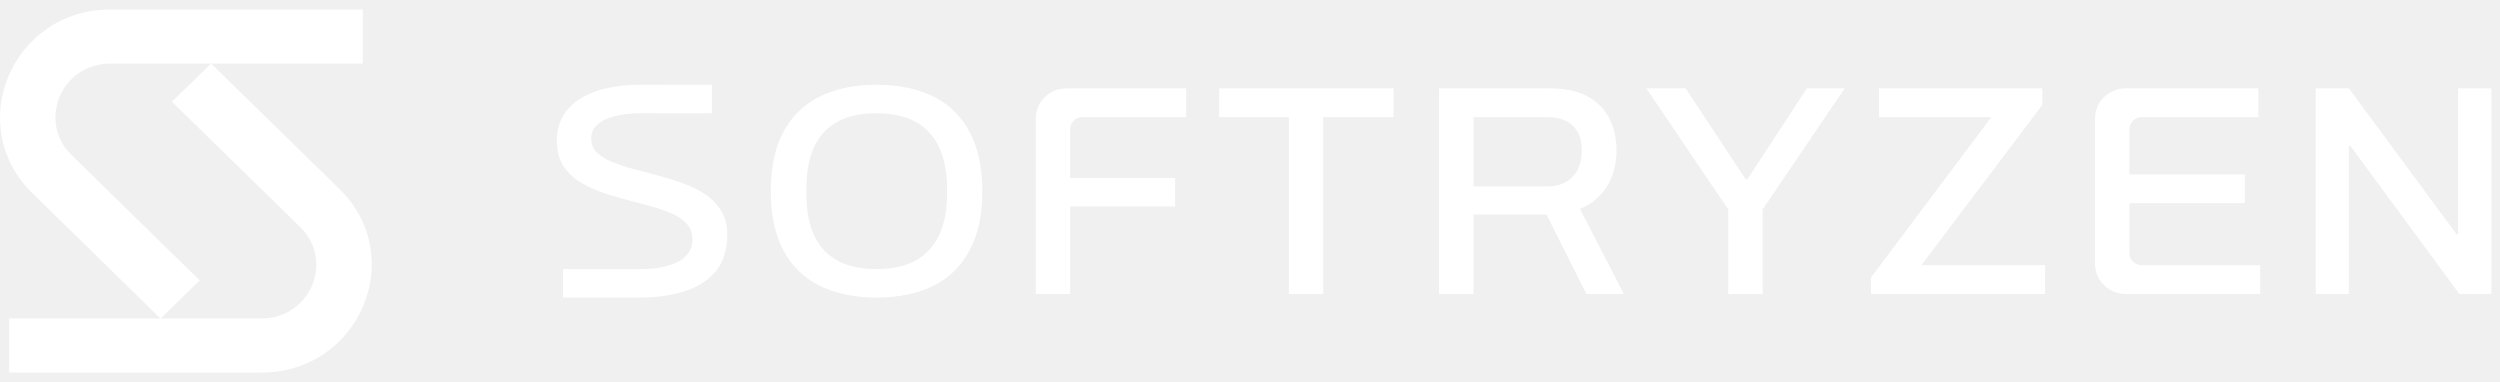
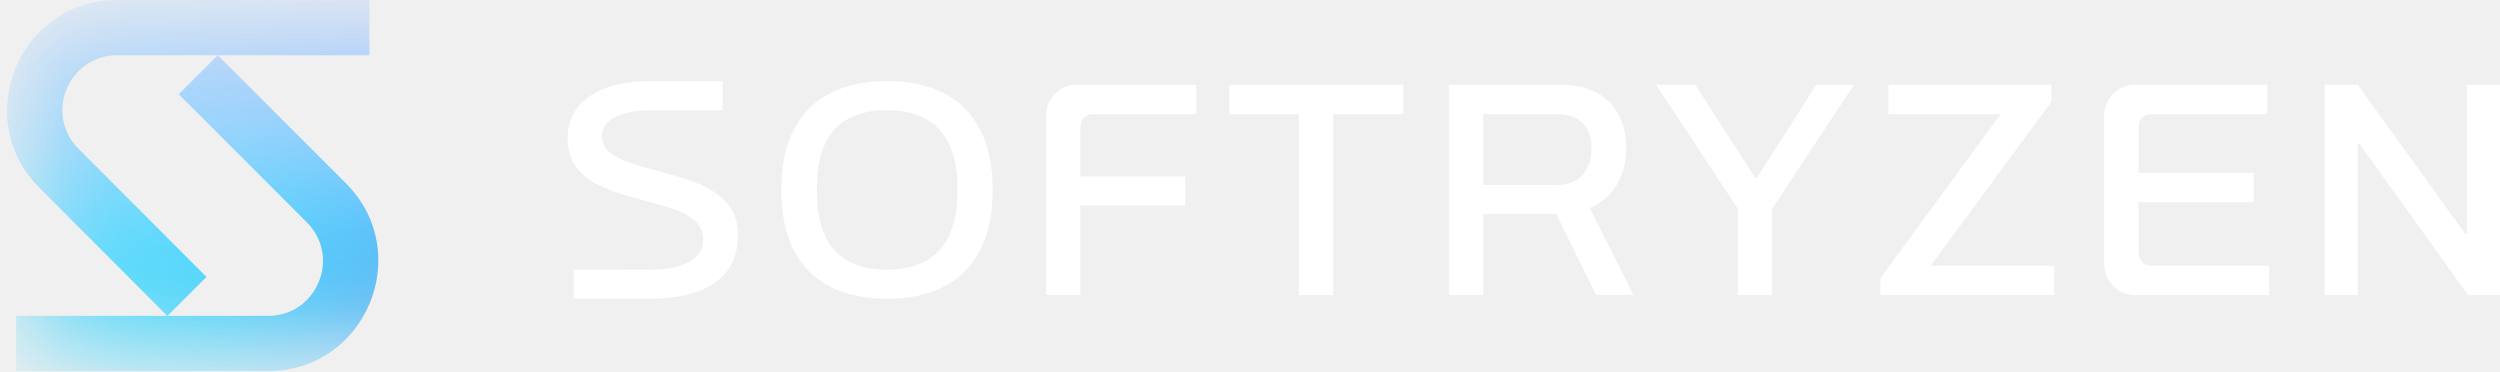
- <svg xmlns="http://www.w3.org/2000/svg" fill="none" viewBox="0 0 131 20">
-   <path fill="#fff" fill-rule="evenodd" d="M5.783.5c-5.14 0-7.716 6.07-4.084 9.623l6.71 6.566H.48v2.831h13.218c5.142 0 7.717-6.074 4.08-9.626L11.06 3.331h7.952V.5H5.782Zm5.276 2.831H5.783c-2.56 0-3.842 3.023-2.034 4.792l6.716 6.571-2.046 1.995h5.278c2.56 0 3.843-3.024 2.032-4.793L9.011 5.332l2.048-2Z" clip-rule="evenodd" />
-   <path fill="#fff" d="M37.304 4.444c-.065-.002-3.666-.003-3.732-.003a7.97 7.97 0 0 0-1.818.189 4.325 4.325 0 0 0-1.383.565 2.51 2.51 0 0 0-.885.911 2.543 2.543 0 0 0-.306 1.257c0 .492.097.91.29 1.256.204.335.472.618.804.848.343.22.724.409 1.142.566.43.157.869.293 1.32.408.45.115.884.23 1.302.346.43.115.81.246 1.142.392.343.147.612.33.805.55.203.22.305.497.305.832 0 .22-.048.414-.145.582a1.43 1.43 0 0 1-.402.44 2.73 2.73 0 0 1-.61.298 4.71 4.71 0 0 1-.757.172 7.764 7.764 0 0 1-.869.047H29.5v1.492h4.007c.89 0 1.679-.11 2.365-.33.697-.22 1.244-.57 1.64-1.052.398-.492.596-1.125.596-1.9 0-.492-.102-.906-.306-1.24a2.655 2.655 0 0 0-.82-.865 5.034 5.034 0 0 0-1.142-.58 12.548 12.548 0 0 0-1.303-.41c-.44-.125-.874-.24-1.303-.345-.418-.115-.799-.24-1.142-.377a2.655 2.655 0 0 1-.804-.486 1.01 1.01 0 0 1-.306-.754c0-.273.096-.503.29-.691.203-.2.498-.351.884-.456.386-.115.864-.173 1.432-.173.061 0 3.657.001 3.716.003V4.444Z" />
-   <path fill="#fff" fill-rule="evenodd" d="M45.925 15.593c-1.137 0-2.124-.205-2.96-.613a4.316 4.316 0 0 1-1.914-1.853c-.44-.827-.66-1.864-.66-3.11 0-1.257.22-2.293.66-3.11a4.315 4.315 0 0 1 1.914-1.853c.836-.409 1.823-.613 2.96-.613 1.158 0 2.15.205 2.976.613a4.227 4.227 0 0 1 1.898 1.853c.45.817.675 1.853.675 3.11 0 1.246-.225 2.283-.675 3.11A4.228 4.228 0 0 1 48.9 14.98c-.826.408-1.818.613-2.976.613Zm0-1.492c.59 0 1.11-.079 1.56-.236a2.843 2.843 0 0 0 1.158-.723c.322-.324.563-.732.724-1.225.172-.492.257-1.062.257-1.712V9.86c0-.67-.085-1.251-.257-1.743a3.043 3.043 0 0 0-.724-1.226 2.843 2.843 0 0 0-1.158-.722c-.45-.157-.97-.236-1.56-.236-.58 0-1.1.079-1.56.236a3 3 0 0 0-1.159.722 3.156 3.156 0 0 0-.708 1.226c-.16.492-.24 1.073-.24 1.743v.345c0 .65.08 1.22.24 1.712.161.492.397.9.708 1.226.322.324.708.565 1.158.722.462.157.982.236 1.56.236Z" clip-rule="evenodd" />
-   <path fill="#fff" d="M54.275 6.201v9.203h1.802v-4.586h5.501V9.326h-5.501v-2.56c0-.347.288-.628.644-.628h5.436V4.63h-6.272c-.889 0-1.61.703-1.61 1.571Zm13.26 9.203V6.138h-3.651V4.63h9.137v1.508h-3.684v9.266h-1.802Z" />
-   <path fill="#fff" fill-rule="evenodd" d="M75.406 4.63v10.774h1.802v-4.162h3.828l2.091 4.162h1.963l-2.3-4.46a2.931 2.931 0 0 0 1.415-1.178c.333-.534.499-1.163.499-1.885 0-.65-.129-1.215-.386-1.696a2.688 2.688 0 0 0-1.158-1.147c-.515-.272-1.164-.408-1.947-.408h-5.807Zm5.663 5.136h-3.861V6.138h3.86c.397 0 .73.068.998.204.268.136.472.335.611.597.14.25.21.56.21.926 0 .597-.162 1.063-.483 1.398-.311.335-.756.503-1.335.503Z" clip-rule="evenodd" />
-   <path fill="#fff" d="M90.562 15.404v-4.429L86.267 4.63h2.059l3.153 4.774h.08l3.12-4.774h1.98l-4.296 6.345v4.43h-1.801Zm7.48-.864v.864h9.121v-1.508h-6.483l6.338-8.402V4.63H98.46v1.508h5.888l-6.306 8.402Zm13.348.864c-.889 0-1.609-.704-1.609-1.572v-7.63c0-.869.72-1.572 1.609-1.572h6.948v1.508h-6.112a.637.637 0 0 0-.644.628v2.371h6.049v1.508h-6.049v2.623c0 .347.289.628.644.628h6.209v1.508h-7.045Zm9.954 0V4.63h1.737l5.646 7.649h.08v-7.65h1.738v10.775h-1.673l-5.711-7.759h-.08v7.76h-1.737Z" />
+ <svg xmlns="http://www.w3.org/2000/svg" width="128" height="19" viewBox="0 0 128 19" fill="none">
+   <path d="M36.994 4.152C36.931 4.151 33.416 4.15 33.352 4.15C32.692 4.15 32.101 4.213 31.578 4.338C31.054 4.464 30.604 4.652 30.227 4.904C29.85 5.144 29.563 5.448 29.364 5.814C29.165 6.18 29.065 6.599 29.065 7.07C29.065 7.562 29.16 7.981 29.348 8.326C29.547 8.661 29.809 8.944 30.133 9.174C30.468 9.394 30.84 9.582 31.248 9.739C31.666 9.896 32.096 10.032 32.535 10.147C32.975 10.262 33.399 10.378 33.807 10.493C34.225 10.608 34.597 10.739 34.922 10.885C35.257 11.032 35.518 11.215 35.707 11.435C35.906 11.655 36.005 11.932 36.005 12.267C36.005 12.487 35.958 12.68 35.864 12.848C35.769 13.015 35.639 13.162 35.471 13.287C35.304 13.402 35.105 13.502 34.874 13.586C34.655 13.659 34.409 13.716 34.137 13.758C33.864 13.79 33.582 13.806 33.289 13.806C33.248 13.806 29.418 13.805 29.377 13.804V15.296C29.418 15.297 33.248 15.297 33.289 15.297C34.157 15.297 34.927 15.187 35.597 14.967C36.277 14.748 36.811 14.397 37.198 13.915C37.585 13.424 37.779 12.79 37.779 12.016C37.779 11.524 37.68 11.11 37.481 10.775C37.282 10.43 37.015 10.142 36.68 9.912C36.355 9.682 35.984 9.488 35.565 9.331C35.157 9.174 34.733 9.038 34.294 8.923C33.864 8.797 33.441 8.682 33.022 8.577C32.614 8.462 32.242 8.337 31.907 8.201C31.583 8.064 31.321 7.902 31.122 7.714C30.923 7.515 30.824 7.264 30.824 6.96C30.824 6.688 30.918 6.458 31.106 6.269C31.305 6.071 31.593 5.919 31.97 5.814C32.347 5.699 32.812 5.641 33.367 5.641C33.427 5.641 36.936 5.642 36.994 5.644V4.152Z" fill="white" />
+   <path fill-rule="evenodd" clip-rule="evenodd" d="M45.408 15.297C44.299 15.297 43.336 15.093 42.52 14.685C41.714 14.277 41.091 13.659 40.651 12.832C40.222 12.005 40.008 10.969 40.008 9.723C40.008 8.467 40.222 7.431 40.651 6.615C41.091 5.788 41.714 5.17 42.52 4.762C43.336 4.354 44.299 4.15 45.408 4.15C46.539 4.15 47.507 4.354 48.313 4.762C49.119 5.17 49.736 5.788 50.166 6.615C50.605 7.431 50.825 8.467 50.825 9.723C50.825 10.969 50.605 12.005 50.166 12.832C49.736 13.659 49.119 14.277 48.313 14.685C47.507 15.093 46.539 15.297 45.408 15.297ZM45.408 13.806C45.984 13.806 46.492 13.727 46.931 13.57C47.381 13.413 47.758 13.172 48.062 12.848C48.376 12.523 48.611 12.115 48.768 11.623C48.936 11.131 49.02 10.561 49.02 9.912V9.566C49.02 8.897 48.936 8.316 48.768 7.824C48.611 7.332 48.376 6.924 48.062 6.599C47.758 6.275 47.381 6.034 46.931 5.877C46.492 5.72 45.984 5.641 45.408 5.641C44.843 5.641 44.336 5.72 43.886 5.877C43.446 6.034 43.069 6.275 42.755 6.599C42.452 6.924 42.221 7.332 42.064 7.824C41.907 8.316 41.829 8.897 41.829 9.566V9.912C41.829 10.561 41.907 11.131 42.064 11.623C42.221 12.115 42.452 12.523 42.755 12.848C43.069 13.172 43.446 13.413 43.886 13.57C44.336 13.727 44.843 13.806 45.408 13.806Z" fill="white" />
+   <path d="M53.559 5.909V15.109H55.317V10.524H60.687V9.033H55.317V6.474C55.317 6.127 55.599 5.845 55.946 5.845H61.252V4.338H55.13C54.262 4.338 53.559 5.042 53.559 5.909Z" fill="white" />
+   <path d="M66.501 15.109V5.845H62.937V4.338H71.855V5.845H68.26V15.109H66.501Z" fill="white" />
+   <path fill-rule="evenodd" clip-rule="evenodd" d="M74.183 4.338V15.109H75.942V10.948H79.679L81.72 15.109H83.635L81.39 10.65C81.987 10.399 82.447 10.006 82.772 9.472C83.096 8.938 83.258 8.31 83.258 7.588C83.258 6.939 83.133 6.374 82.881 5.893C82.63 5.401 82.253 5.019 81.751 4.746C81.249 4.474 80.615 4.338 79.851 4.338H74.183ZM79.71 9.472H75.942V5.845H79.71C80.097 5.845 80.422 5.914 80.683 6.05C80.945 6.186 81.144 6.385 81.28 6.646C81.416 6.897 81.484 7.206 81.484 7.572C81.484 8.169 81.327 8.635 81.013 8.97C80.71 9.305 80.275 9.472 79.71 9.472Z" fill="white" />
+   <path d="M88.976 15.109V10.681L84.784 4.338H86.793L89.871 9.111H89.949L92.995 4.338H94.926L90.734 10.681V15.109H88.976Z" fill="white" />
+   <path d="M96.276 14.245V15.109H105.179V13.601H98.851L105.037 5.202V4.338H96.685V5.845H102.431L96.276 14.245Z" fill="white" />
+   <path d="M109.305 15.109C108.437 15.109 107.734 14.405 107.734 13.537V5.909C107.734 5.042 108.437 4.338 109.305 4.338H116.086V5.845H110.121C109.774 5.845 109.492 6.127 109.492 6.474V8.844H115.396V10.351H109.492V12.973C109.492 13.32 109.774 13.601 110.121 13.601H116.181V15.109H109.305Z" fill="white" />
+   <path d="M119.02 15.109V4.338H120.715L126.226 11.984H126.304V4.338H128V15.109H126.367L120.794 7.353H120.715V15.109H119.02Z" fill="white" />
+   <mask id="mask0_3029_36789" style="mask-type:alpha" maskUnits="userSpaceOnUse" x="0" y="0" width="20" height="19">
+     <path fill-rule="evenodd" clip-rule="evenodd" d="M6.003 0C0.986 0 -1.528 6.063 2.017 9.613L8.566 16.172H0.827V19H13.727C18.746 19 21.259 12.932 17.71 9.384L11.153 2.828H18.914V0H6.003ZM11.152 2.828H6.003C3.505 2.828 2.253 5.847 4.018 7.615L10.572 14.179L8.576 16.172H13.727C16.226 16.172 17.477 13.151 15.71 11.384L9.153 4.827L11.152 2.828Z" fill="#0038FF" />
+   </mask>
+   <g mask="url(#mask0_3029_36789)">
+     <g filter="url(#filter0_f_3029_36789)">
+       <g filter="url(#filter1_f_3029_36789)">
+         <path d="M69.37 4.484C69.37 -7.147 59.033 -16.576 46.282 -16.576C33.53 -16.576 23.193 -7.147 23.193 4.484C23.193 16.116 33.53 25.544 46.282 25.544C59.033 25.544 69.37 16.116 69.37 4.484Z" fill="#4E67E8" />
+       </g>
+       <g filter="url(#filter2_f_3029_36789)">
+         <path d="M31.845 8.805C30.667 2.475 20.014 -0.851 8.05 1.375C-3.914 3.601 -12.658 10.537 -11.48 16.867C-10.303 23.197 0.351 26.524 12.315 24.298C24.279 22.071 33.023 15.135 31.845 8.805Z" fill="#052DE9" />
+       </g>
+       <g filter="url(#filter3_f_3029_36789)">
+         <path d="M26.675 13.172C7.77 14.17 1.947 31.984 -4.628 31.477C-12.893 30.84 -11.353 14.13 -4.628 7.763C3.3 0.259 39.487 12.496 26.675 13.172Z" fill="#00EAFF" />
+       </g>
+       <g filter="url(#filter4_f_3029_36789)">
+         <path d="M6.392 11.871C0.586 11.871 -2.144 8.783 -2.144 4.62C-2.144 -4.068 49.109 -7.157 56.871 0.088C62.575 5.412 61.843 12.91 55.831 15.572C49.036 18.581 44.877 17.95 38.202 15.572C32.632 13.588 30.818 11.719 24.697 10.045C18.968 8.479 11.549 11.871 6.392 11.871Z" fill="#BADAFF" />
+       </g>
+       <g filter="url(#filter5_f_3029_36789)">
+         <path d="M10.28 28.148C10.28 23.2 5.808 19.19 0.291 19.19C-5.226 19.19 -9.698 23.2 -9.698 28.148C-9.698 33.095 -5.226 37.106 0.291 37.106C5.808 37.106 10.28 33.095 10.28 28.148Z" fill="#303E57" />
+       </g>
+     </g>
+   </g>
+   <defs>
+     <filter id="filter0_f_3029_36789" x="-18.479" y="-23.468" width="94.741" height="67.466" filterUnits="userSpaceOnUse" color-interpolation-filters="sRGB">
+       <feFlood flood-opacity="0" result="BackgroundImageFix" />
+       <feBlend mode="normal" in="SourceGraphic" in2="BackgroundImageFix" result="shape" />
+       <feGaussianBlur stdDeviation="3.446" result="effect1_foregroundBlur_3029_36789" />
+     </filter>
+     <filter id="filter1_f_3029_36789" x="13.052" y="-26.717" width="66.459" height="62.403" filterUnits="userSpaceOnUse" color-interpolation-filters="sRGB">
+       <feFlood flood-opacity="0" result="BackgroundImageFix" />
+       <feBlend mode="normal" in="SourceGraphic" in2="BackgroundImageFix" result="shape" />
+       <feGaussianBlur stdDeviation="5.071" result="effect1_foregroundBlur_3029_36789" />
+     </filter>
+     <filter id="filter2_f_3029_36789" x="-25.109" y="-12.839" width="70.582" height="51.35" filterUnits="userSpaceOnUse" color-interpolation-filters="sRGB">
+       <feFlood flood-opacity="0" result="BackgroundImageFix" />
+       <feBlend mode="normal" in="SourceGraphic" in2="BackgroundImageFix" result="shape" />
+       <feGaussianBlur stdDeviation="6.761" result="effect1_foregroundBlur_3029_36789" />
+     </filter>
+     <filter id="filter3_f_3029_36789" x="-17.024" y="-1.424" width="53.18" height="39.673" filterUnits="userSpaceOnUse" color-interpolation-filters="sRGB">
+       <feFlood flood-opacity="0" result="BackgroundImageFix" />
+       <feBlend mode="normal" in="SourceGraphic" in2="BackgroundImageFix" result="shape" />
+       <feGaussianBlur stdDeviation="3.38" result="effect1_foregroundBlur_3029_36789" />
+     </filter>
+     <filter id="filter4_f_3029_36789" x="-8.904" y="-10.716" width="76.435" height="35.076" filterUnits="userSpaceOnUse" color-interpolation-filters="sRGB">
+       <feFlood flood-opacity="0" result="BackgroundImageFix" />
+       <feBlend mode="normal" in="SourceGraphic" in2="BackgroundImageFix" result="shape" />
+       <feGaussianBlur stdDeviation="3.38" result="effect1_foregroundBlur_3029_36789" />
+     </filter>
+     <filter id="filter5_f_3029_36789" x="-19.84" y="9.048" width="40.261" height="38.199" filterUnits="userSpaceOnUse" color-interpolation-filters="sRGB">
+       <feFlood flood-opacity="0" result="BackgroundImageFix" />
+       <feBlend mode="normal" in="SourceGraphic" in2="BackgroundImageFix" result="shape" />
+       <feGaussianBlur stdDeviation="5.071" result="effect1_foregroundBlur_3029_36789" />
+     </filter>
+   </defs>
</svg>
